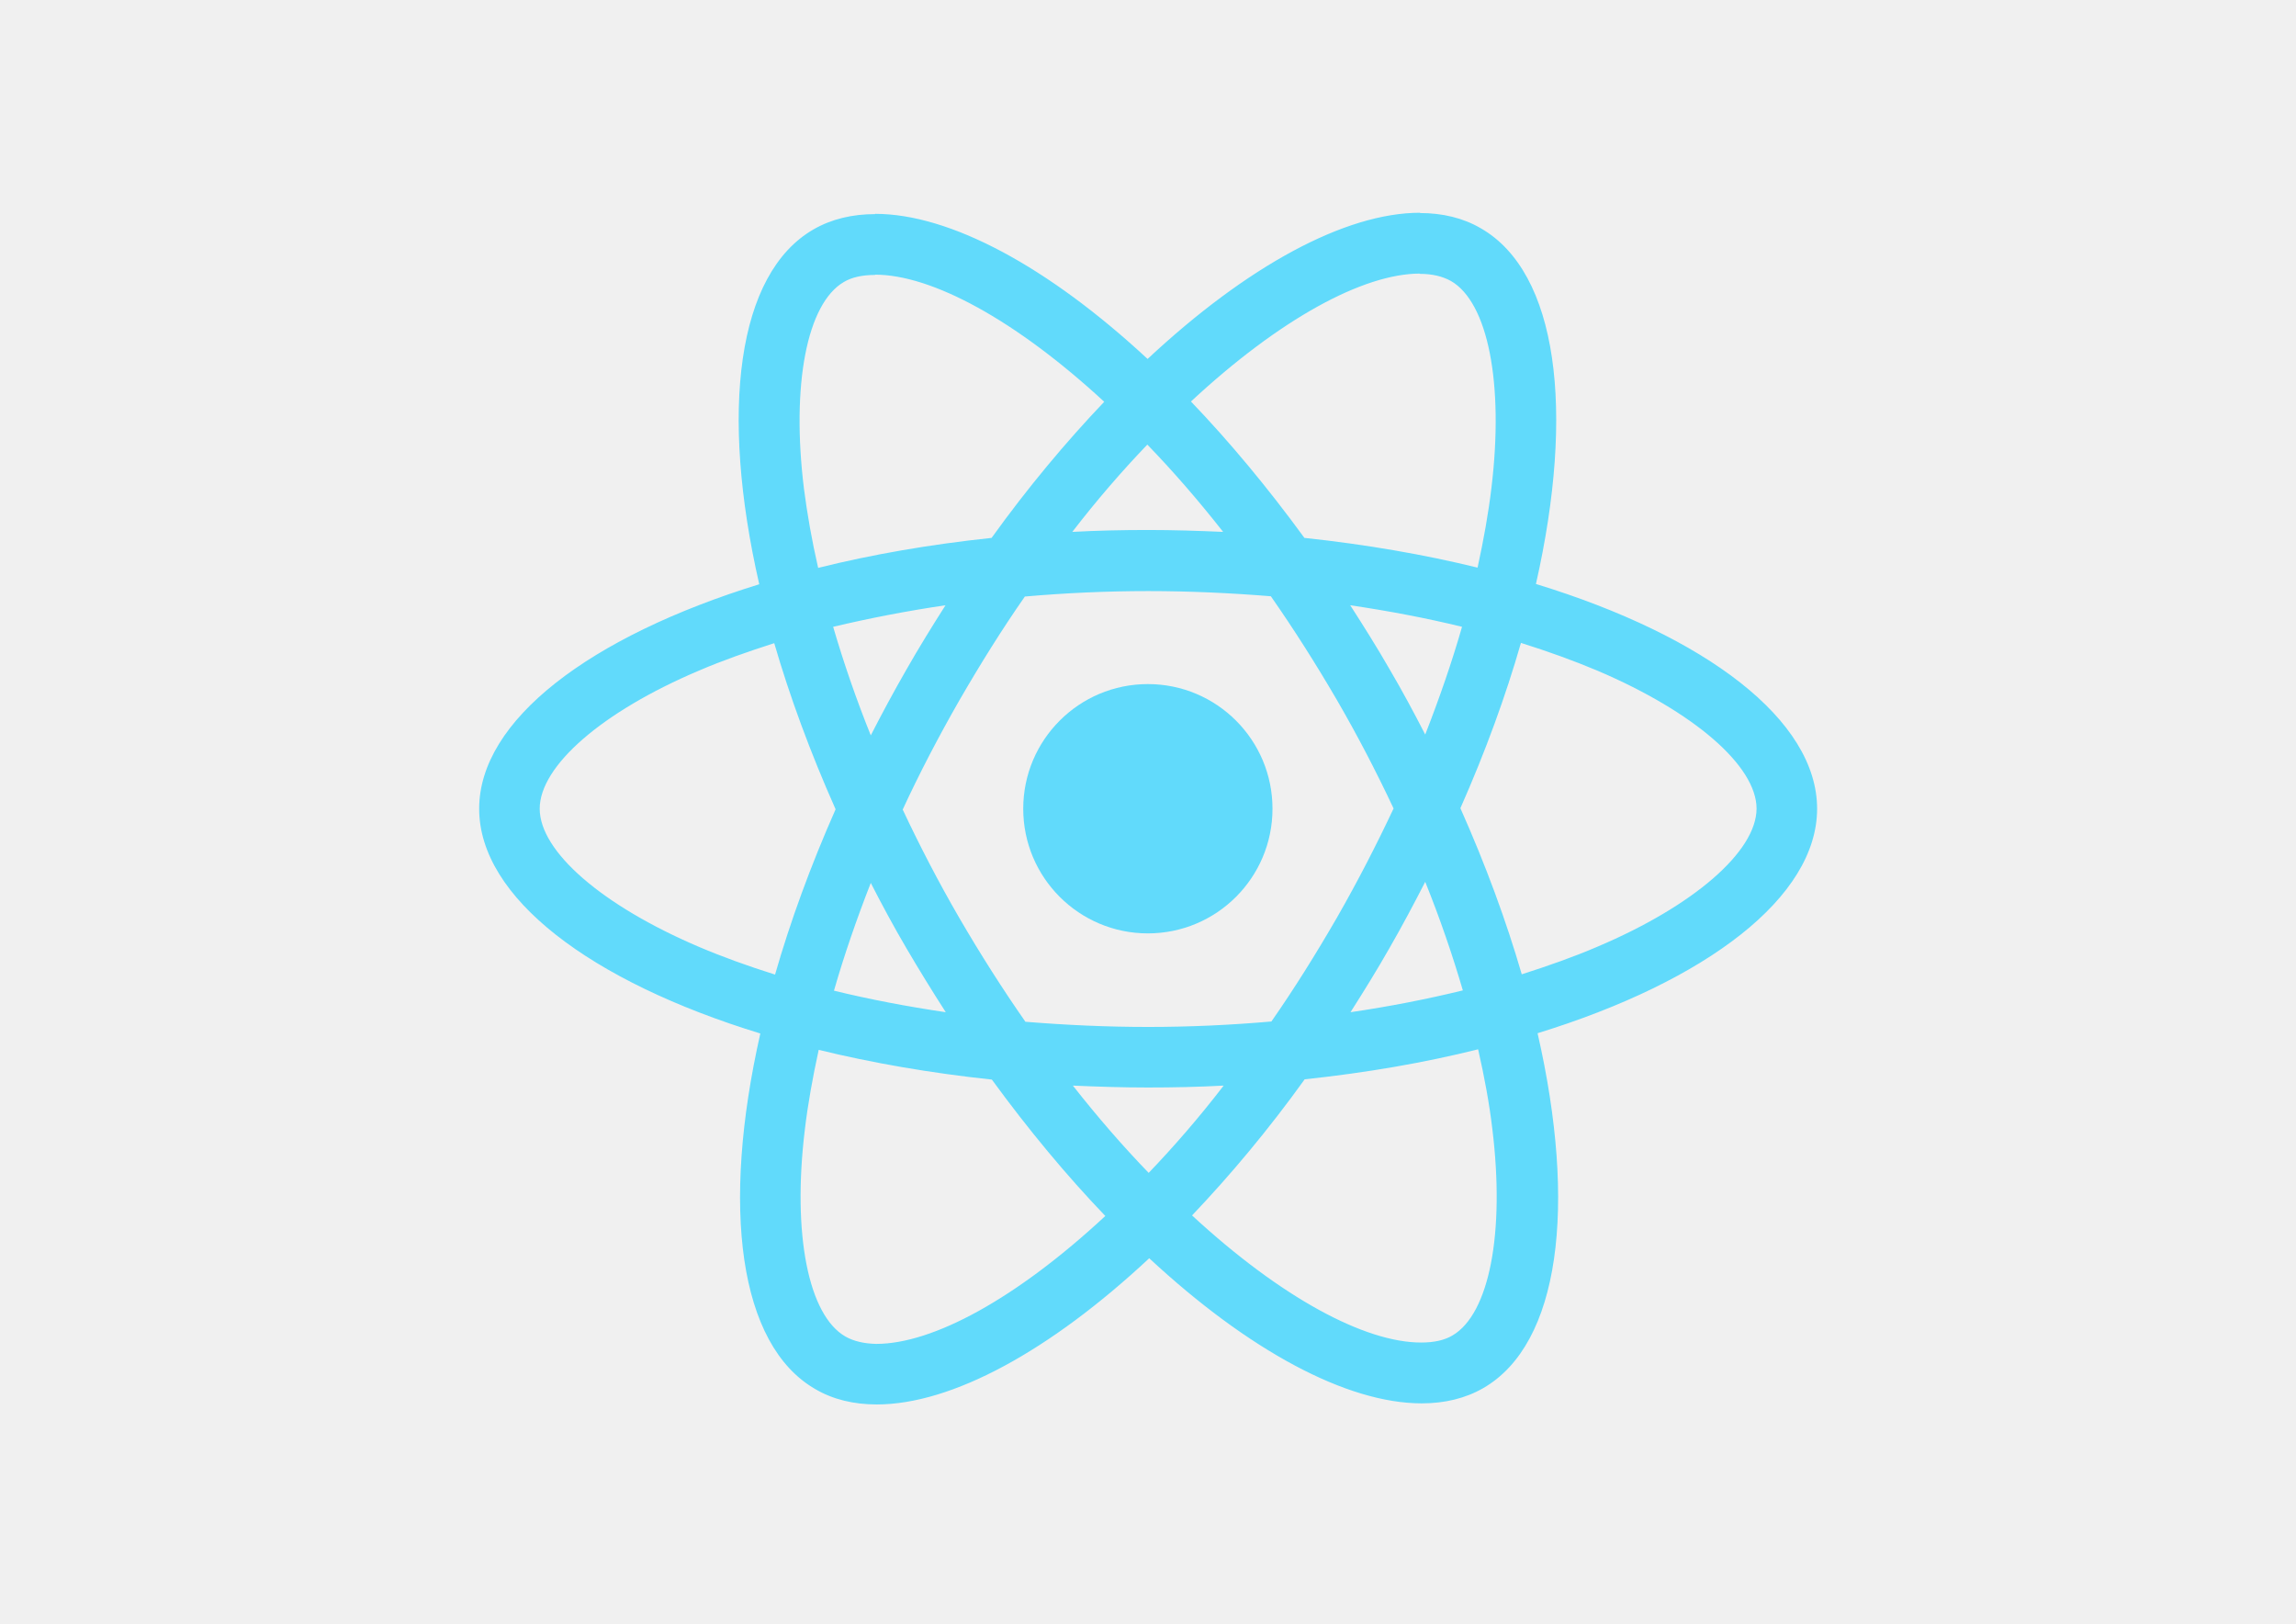
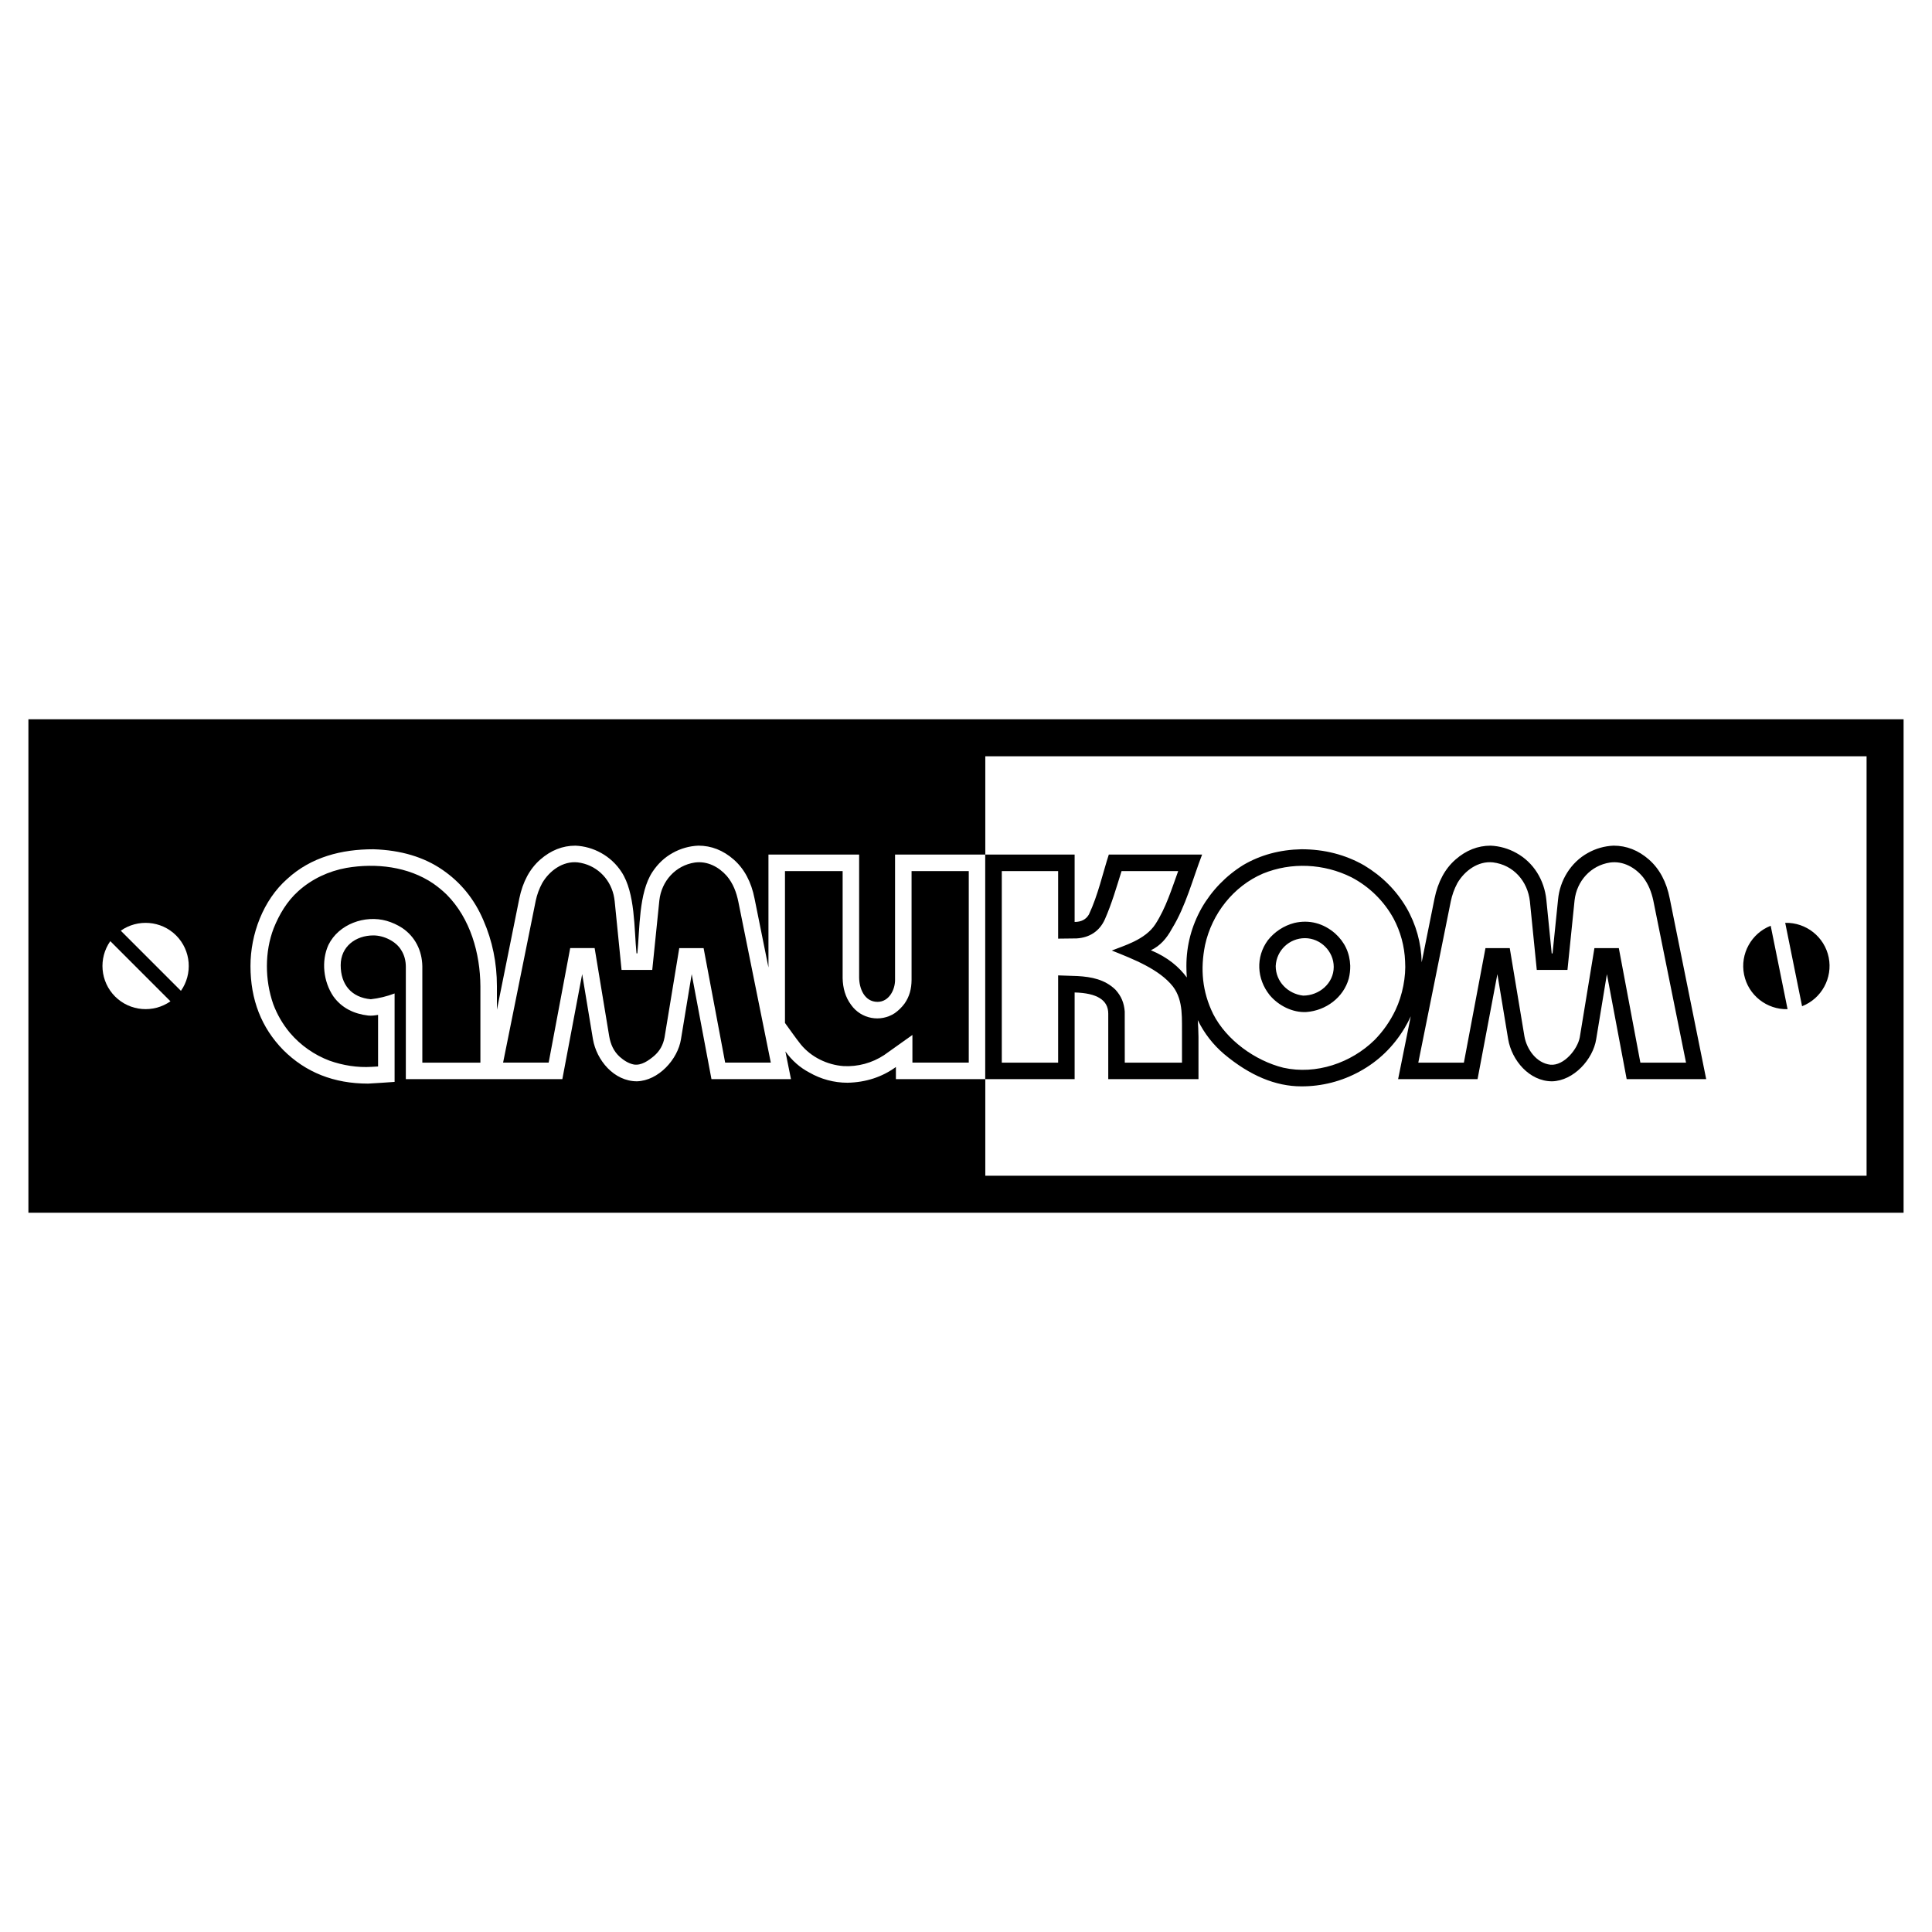
- <svg xmlns="http://www.w3.org/2000/svg" viewBox="0 0 841.9 595.3">
-   <g fill="#61DAFB">
-     <path d="M666.3 296.5c0-32.5-40.7-63.3-103.1-82.4 14.4-63.6 8-114.2-20.2-130.4-6.5-3.8-14.1-5.6-22.4-5.6v22.3c4.6 0 8.3.9 11.4 2.6 13.6 7.8 19.5 37.5 14.9 75.7-1.1 9.4-2.9 19.3-5.1 29.4-19.6-4.8-41-8.5-63.5-10.9-13.5-18.5-27.5-35.3-41.6-50 32.6-30.3 63.2-46.9 84-46.9V78c-27.5 0-63.5 19.6-99.9 53.6-36.4-33.8-72.4-53.2-99.9-53.2v22.3c20.7 0 51.4 16.5 84 46.6-14 14.7-28 31.4-41.3 49.9-22.6 2.4-44 6.1-63.6 11-2.3-10-4-19.7-5.2-29-4.7-38.2 1.1-67.9 14.6-75.8 3-1.8 6.9-2.6 11.5-2.6V78.5c-8.4 0-16 1.8-22.6 5.6-28.1 16.2-34.4 66.7-19.9 130.1-62.2 19.2-102.7 49.9-102.7 82.3 0 32.5 40.7 63.3 103.1 82.4-14.4 63.6-8 114.2 20.2 130.4 6.5 3.8 14.1 5.6 22.5 5.6 27.5 0 63.5-19.6 99.9-53.6 36.4 33.8 72.4 53.2 99.9 53.2 8.4 0 16-1.8 22.6-5.6 28.1-16.2 34.4-66.7 19.9-130.1 62-19.1 102.5-49.9 102.5-82.3zm-130.2-66.7c-3.7 12.9-8.3 26.2-13.5 39.5-4.1-8-8.4-16-13.1-24-4.6-8-9.5-15.8-14.4-23.4 14.2 2.1 27.9 4.7 41 7.9zm-45.8 106.5c-7.8 13.5-15.8 26.3-24.1 38.2-14.9 1.3-30 2-45.2 2-15.1 0-30.2-.7-45-1.9-8.3-11.9-16.4-24.6-24.2-38-7.6-13.1-14.5-26.4-20.8-39.8 6.2-13.4 13.2-26.8 20.7-39.9 7.8-13.5 15.8-26.3 24.1-38.2 14.9-1.3 30-2 45.2-2 15.1 0 30.2.7 45 1.9 8.3 11.9 16.4 24.6 24.2 38 7.6 13.1 14.5 26.4 20.8 39.8-6.3 13.4-13.2 26.8-20.7 39.9zm32.3-13c5.4 13.4 10 26.8 13.8 39.8-13.1 3.2-26.9 5.9-41.2 8 4.9-7.7 9.8-15.6 14.4-23.7 4.6-8 8.9-16.1 13-24.1zM421.2 430c-9.3-9.6-18.6-20.3-27.8-32 9 .4 18.2.7 27.5.7 9.4 0 18.7-.2 27.8-.7-9 11.7-18.3 22.4-27.5 32zm-74.4-58.9c-14.2-2.1-27.9-4.7-41-7.9 3.7-12.9 8.3-26.2 13.5-39.5 4.1 8 8.4 16 13.1 24 4.7 8 9.5 15.8 14.4 23.4zM420.7 163c9.3 9.6 18.6 20.3 27.8 32-9-.4-18.2-.7-27.5-.7-9.4 0-18.7.2-27.8.7 9-11.7 18.3-22.4 27.5-32zm-74 58.9c-4.9 7.7-9.8 15.6-14.4 23.7-4.6 8-8.9 16-13 24-5.4-13.4-10-26.8-13.8-39.8 13.1-3.1 26.9-5.8 41.2-7.9zm-90.5 125.2c-35.4-15.1-58.3-34.9-58.3-50.6 0-15.7 22.9-35.6 58.3-50.6 8.6-3.7 18-7 27.7-10.1 5.7 19.6 13.2 40 22.5 60.9-9.2 20.8-16.6 41.1-22.2 60.6-9.9-3.1-19.3-6.5-28-10.2zM310 490c-13.6-7.8-19.5-37.5-14.9-75.7 1.1-9.4 2.9-19.3 5.1-29.4 19.6 4.8 41 8.5 63.5 10.9 13.5 18.5 27.5 35.3 41.6 50-32.6 30.3-63.2 46.9-84 46.9-4.5-.1-8.3-1-11.3-2.7zm237.2-76.2c4.7 38.2-1.1 67.9-14.6 75.8-3 1.8-6.9 2.6-11.5 2.6-20.7 0-51.4-16.5-84-46.6 14-14.7 28-31.4 41.3-49.9 22.6-2.4 44-6.1 63.6-11 2.3 10.1 4.1 19.8 5.2 29.1zm38.5-66.7c-8.6 3.7-18 7-27.7 10.1-5.7-19.6-13.2-40-22.5-60.9 9.2-20.8 16.6-41.1 22.2-60.6 9.9 3.1 19.3 6.5 28.1 10.2 35.4 15.1 58.3 34.9 58.3 50.6-.1 15.7-23 35.6-58.4 50.6zM320.8 78.4z" />
-     <circle cx="420.9" cy="296.5" r="45.7" />
-     <path d="M520.5 78.1z" />
+ <svg xmlns="http://www.w3.org/2000/svg" width="2500" height="2500" viewBox="0 0 192.756 192.756">
+   <g fill-rule="evenodd" clip-rule="evenodd">
+     <path fill="#fff" d="M0 0h192.756v192.756H0V0z" />
+     <path d="M2.834 71.762h187.087v49.233H2.834V71.762zm95.469 3.692h87.926v41.849H98.303V75.454z" />
+     <path d="M49.577 107.666H40.49V96.47c0-.634-.154-1.194-.452-1.663-.52-.898-1.758-1.48-2.777-1.48-1.776 0-3.27 1.107-3.27 2.966 0 1.935 1.063 3.224 3.006 3.401a9.725 9.725 0 0 0 2.372-.577v8.824c-.881.062-1.764.125-2.646.171-3.406 0-6.229-1.12-8.464-3.354-2.178-2.224-3.269-5.019-3.269-8.379 0-3.161 1.257-6.568 3.669-8.693 2.392-2.19 5.425-2.955 8.596-2.955 2.743.086 5.047.777 6.898 2.058 1.817 1.246 3.183 2.926 4.075 5.023.897 2.052 1.349 4.252 1.349 6.584v2.343l2.233-11.087c.343-1.675 1.046-2.978 2.098-3.897 1.052-.92 2.224-1.383 3.503-1.383a5.77 5.77 0 0 1 2.567.731A5.728 5.728 0 0 1 62 86.983c1.39 2.092 1.26 5.707 1.503 8.138h.086c.249-2.434.125-6.03 1.503-8.126.537-.812 1.211-1.452 2.023-1.898a5.698 5.698 0 0 1 2.566-.726c1.292 0 2.469.463 3.526 1.389 1.051.926 1.749 2.223 2.075 3.892l1.387 6.874V85.262h9.047v12.236c0 1.118.526 2.458 1.835 2.458 1.136 0 1.749-1.188 1.749-2.188V85.262h9v22.404h-8.915v-1.212c-1.383 1.006-3.001 1.532-4.83 1.571a7.64 7.64 0 0 1-3.812-1.022c-.932-.487-1.728-1.191-2.384-2.1l.557 2.763h-7.933l-1.972-10.477-1.069 6.487c-.318 2.022-2.25 4.147-4.395 4.206-2.284 0-4.032-2.099-4.39-4.206l-1.074-6.487-1.978 10.477h-6.528z" fill="#fff" />
+     <path d="M50.193 106.019l3.259-16.167a6.557 6.557 0 0 1 .642-1.741c.714-1.231 2.063-2.229 3.545-2.071 1.782.221 3.163 1.506 3.581 3.241.049.214.084.429.108.647l.685 6.84h3.063l.708-6.937c.214-1.921 1.611-3.488 3.544-3.777 1.24-.168 2.377.426 3.185 1.341.634.752.96 1.629 1.154 2.583l3.236 16.04h-4.554l-2.15-11.423-2.429-.003-1.468 8.909c-.143.756-.47 1.354-1.053 1.858-.545.454-1.263.972-2.013.847-.538-.105-.999-.413-1.406-.768-.609-.556-.905-1.241-1.049-2.043l-1.454-8.805h-2.438l-2.149 11.427h-4.547v.002zm28.124-3.959V86.91h5.753v10.683c.023.971.261 1.886.85 2.67a3.19 3.19 0 0 0 4.354.818 4.29 4.29 0 0 0 .968-.948c.504-.706.699-1.5.705-2.359V86.909h5.707v19.109h-5.622v-2.761l-2.826 2.011a6.724 6.724 0 0 1-4.043 1.097c-1.629-.119-3.231-.895-4.27-2.165-.548-.691-1.053-1.427-1.576-2.14zm-30.388 3.959h-5.793v-9.633c-.035-1.551-.71-2.923-2.004-3.801a5.862 5.862 0 0 0-1.558-.712c-2.175-.613-4.79.324-5.809 2.407-.731 1.62-.497 3.653.486 5.116.833 1.177 2.074 1.76 3.479 1.925.342.035.656-.01.991-.065v5.146l-.639.038c-1.419.089-2.859-.142-4.198-.613a9.686 9.686 0 0 1-3.953-2.775 9.827 9.827 0 0 1-1.674-2.882c-.829-2.385-.864-5.186.049-7.561.556-1.386 1.334-2.695 2.453-3.698 1.352-1.219 3.024-1.997 4.811-2.322 2.934-.501 6.146-.137 8.649 1.557.482.337.925.699 1.347 1.109 2.361 2.377 3.344 5.863 3.363 9.146v7.618z" />
+     <path d="M18.051 98.857l-6.002-6.002c1.68-1.182 4.026-1.023 5.525.477s1.659 3.846.477 5.525zm-7.047-4.958l6.002 6.002a4.317 4.317 0 0 1-5.524-.478 4.317 4.317 0 0 1-.478-5.524z" fill="#fff" />
+     <path d="M176.662 92.365l1.684 8.32c-2.053.056-3.92-1.373-4.34-3.452s.744-4.123 2.656-4.868zm3.131 8.027l-1.682-8.32a4.321 4.321 0 0 1 4.34 3.452 4.32 4.32 0 0 1-2.658 4.868zM133.066 96.464c0-1.553-1.314-2.863-2.869-2.863a2.917 2.917 0 0 0-2.92 2.777c0 1.563 1.219 2.78 2.736 2.955 1.596 0 3.053-1.215 3.053-2.863v-.006zm-13.132-11.202c-.936 2.425-1.619 5.136-3.012 7.396-.537.995-1.184 1.714-2.098 2.149 1.691.699 2.832 1.689 3.584 2.716a15.863 15.863 0 0 1-.041-1.145c0-2.046.508-3.978 1.52-5.784a12.214 12.214 0 0 1 4.166-4.298c1.699-.995 3.631-1.52 5.785-1.566 2.297 0 4.389.537 6.27 1.612 1.783 1.075 3.189 2.48 4.205 4.207a11.325 11.325 0 0 1 1.527 5.462l1.281-6.359c.342-1.675 1.045-2.978 2.098-3.897 1.051-.92 2.223-1.383 3.502-1.383a5.755 5.755 0 0 1 2.566.731c1.732.951 2.787 2.708 2.99 4.652l.537 5.367H154.898l.549-5.367c.174-1.921 1.275-3.722 2.979-4.658a5.705 5.705 0 0 1 2.566-.726c1.291 0 2.469.463 3.525 1.389 1.053.926 1.75 2.223 2.076 3.892l3.635 18.015h-7.934l-1.973-10.477-1.068 6.487c-.318 2.022-2.25 4.148-4.395 4.206-2.285 0-4.031-2.1-4.389-4.206l-1.074-6.487-1.979 10.477h-7.926l1.262-6.269c-.182.4-.385.788-.611 1.164-1.121 1.869-2.623 3.321-4.486 4.338a11.943 11.943 0 0 1-5.818 1.486c-2.572 0-5.145-1.074-7.711-3.224a10.427 10.427 0 0 1-2.623-3.384c.037.52.061 1.08.07 1.681v4.207h-9.002v-6.538c0-1.349-1.119-2.052-3.355-2.109v8.647H98.3V85.262h8.916v6.721c.664 0 1.145-.251 1.43-.755.9-1.908 1.385-4.132 1.979-5.966h9.309zm14.779 11.087c-.047-1.285-.553-2.358-1.506-3.219-1.156-1.004-2.564-1.397-4.066-1.048a4.946 4.946 0 0 0-2.648 1.728c-1.229 1.677-1.105 3.852.172 5.458.875 1.057 2.289 1.779 3.676 1.702 1.941-.148 3.695-1.438 4.227-3.342.106-.428.149-.841.145-1.279zm-14.483-2.067c.684-3.116 2.824-5.858 5.775-7.124 2.844-1.163 6.08-.999 8.822.365a10.168 10.168 0 0 1 4.211 4.122 9.902 9.902 0 0 1 1.148 4.248c.104 1.52-.248 3.389-.963 4.889a10.986 10.986 0 0 1-2.072 2.967c-2.352 2.312-5.852 3.501-9.107 2.779-2.811-.698-5.68-2.749-7.008-5.365-1.089-2.222-1.294-4.476-.806-6.881zm21.274 11.737l3.234-16.056a6.664 6.664 0 0 1 .664-1.853c.717-1.231 2.062-2.229 3.547-2.071 2.064.256 3.467 1.889 3.689 3.889l.686 6.84h3.062l.709-6.938c.213-1.92 1.611-3.487 3.543-3.776 1.301-.177 2.506.491 3.307 1.487.525.686.82 1.458 1.004 2.297l3.266 16.181h-4.555l-2.15-11.427h-2.434l-1.463 8.909c-.225 1.191-1.586 2.85-2.93 2.726-1.398-.163-2.359-1.536-2.59-2.83l-1.465-8.805h-2.422l-2.154 11.427h-4.548zm-23.576-2.545v2.545h-5.709l-.004-5.104c-.072-.871-.342-1.531-.932-2.18-1.049-1.012-2.377-1.275-3.785-1.354l-1.928-.066v8.705h-5.621V86.909h5.621v6.739l1.852-.022c1.289-.081 2.279-.719 2.812-1.908.689-1.561 1.16-3.203 1.664-4.809h5.65c-.656 1.801-1.221 3.667-2.27 5.289-1.016 1.572-3.17 2.157-4.354 2.636 2.166.864 4.742 1.867 6.105 3.596 1.084 1.44.867 3.259.899 5.044z" />
  </g>
</svg>
